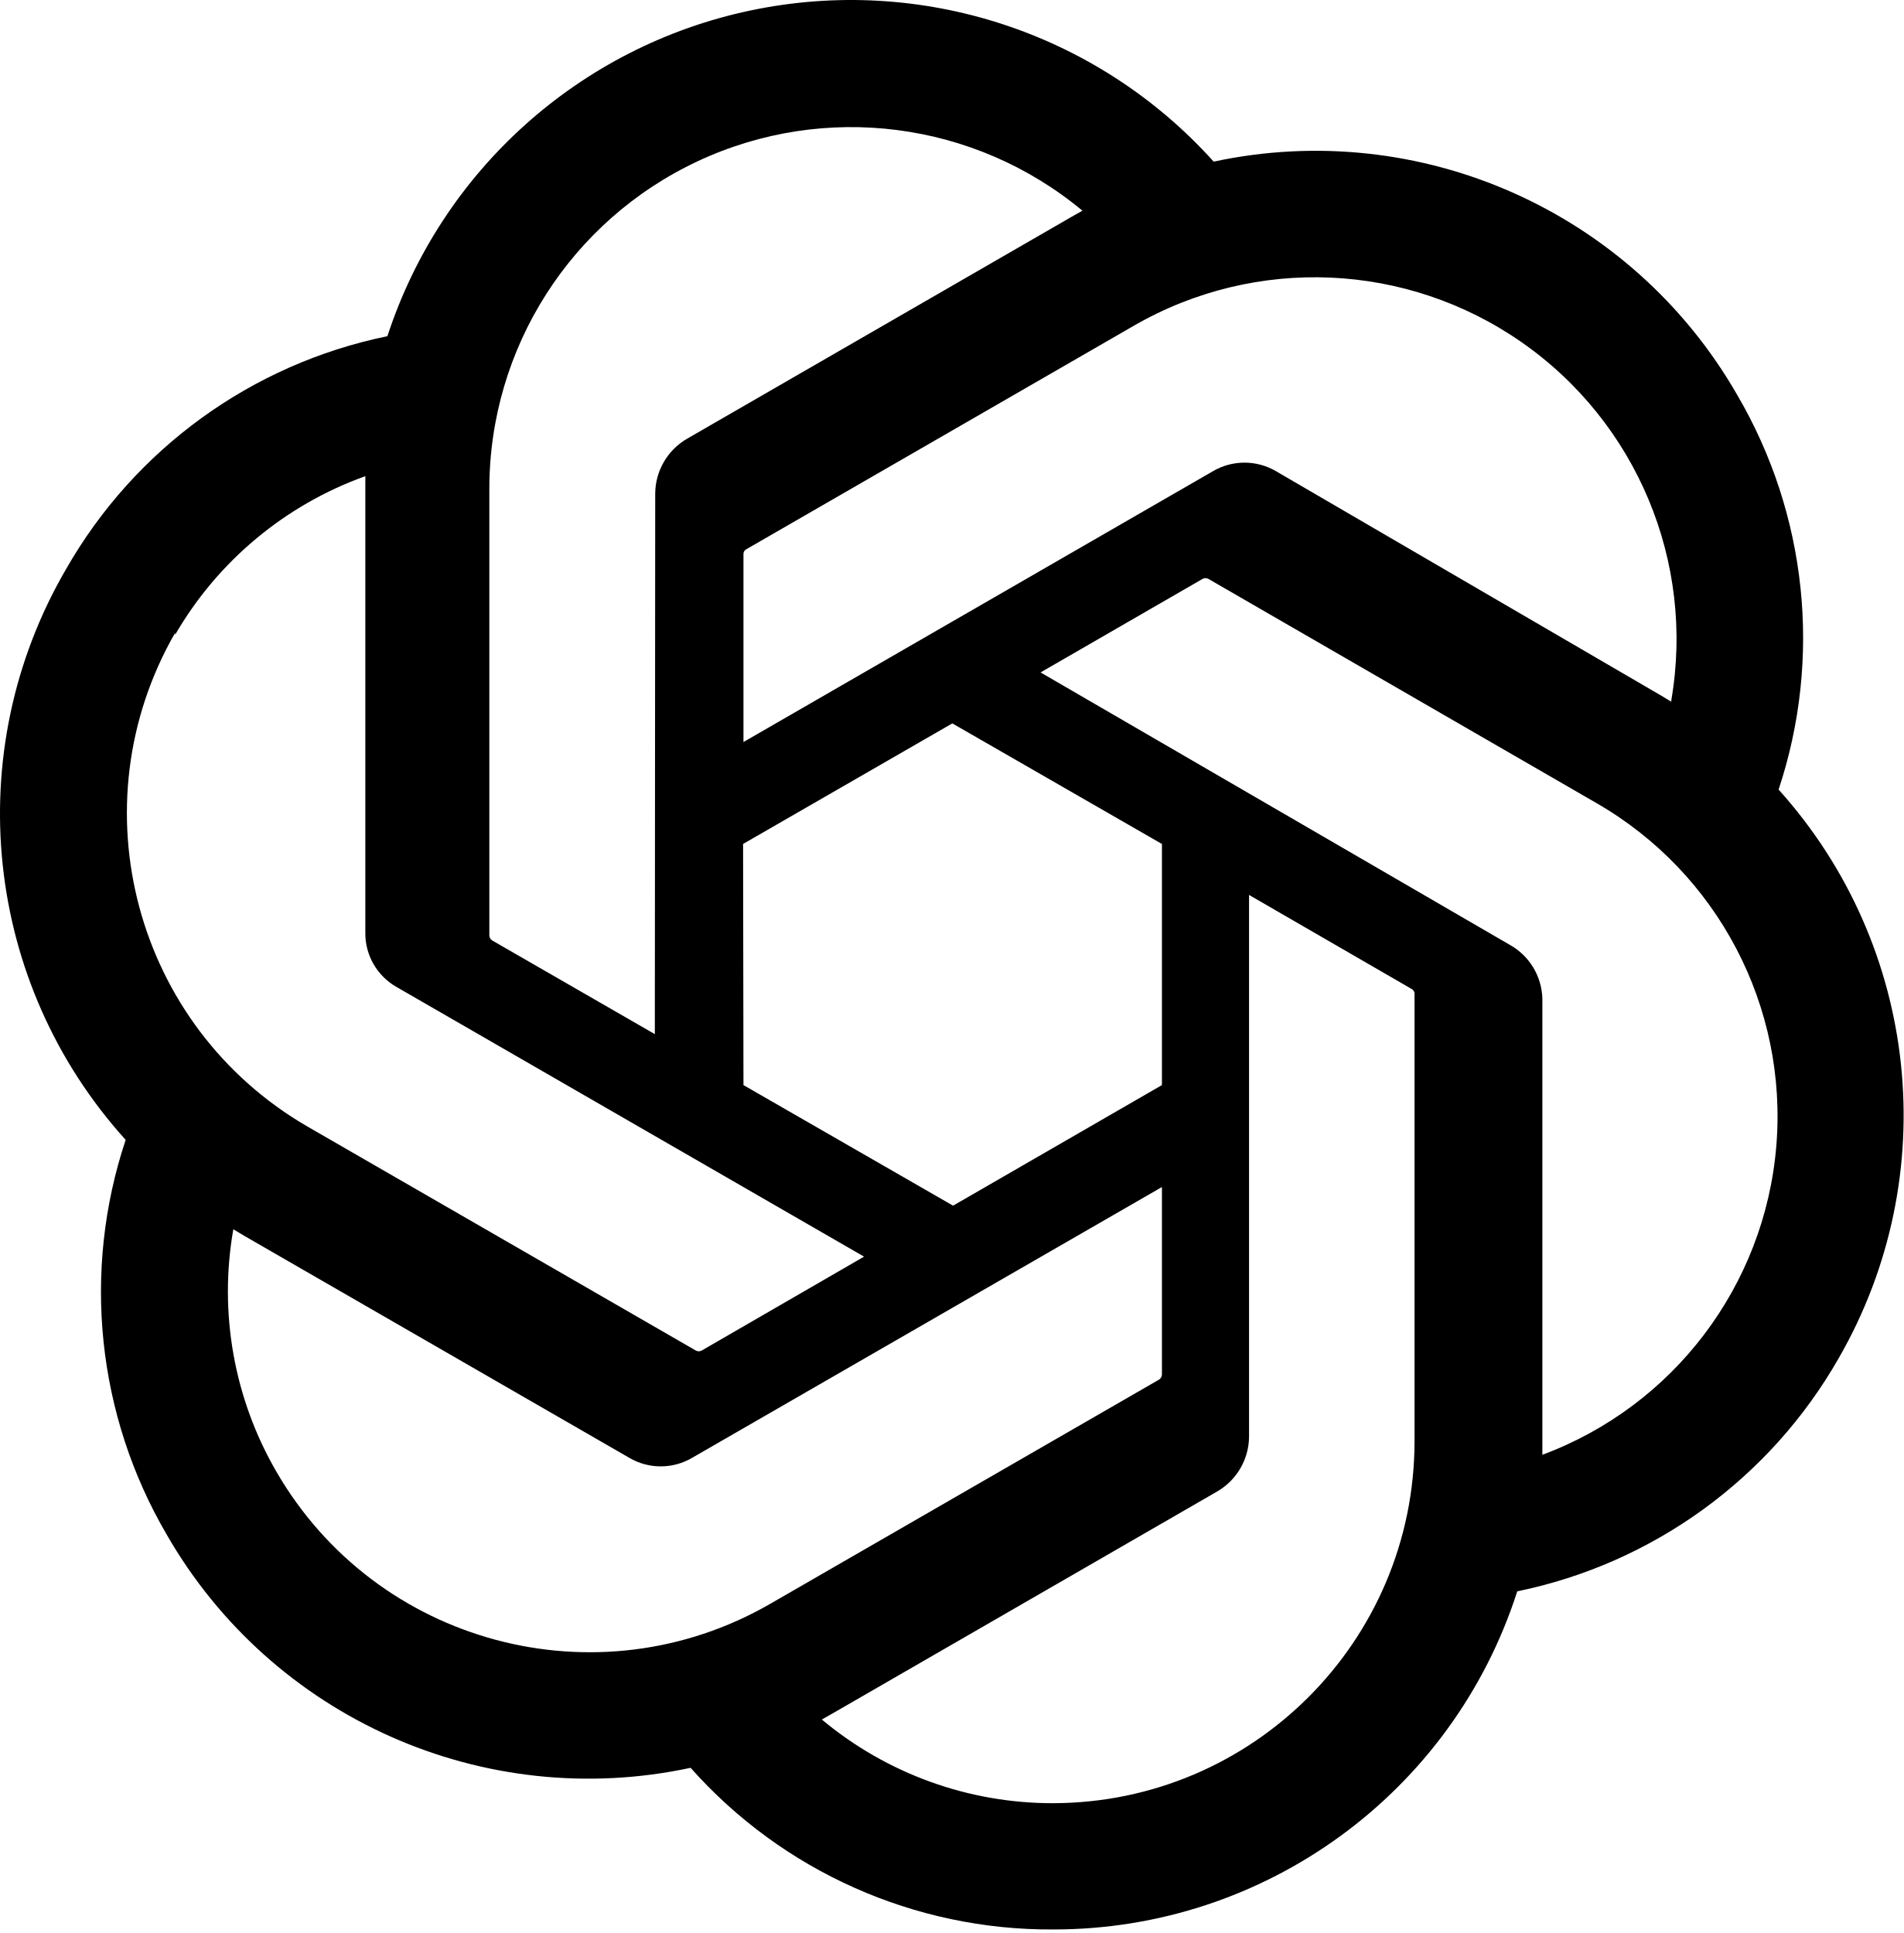
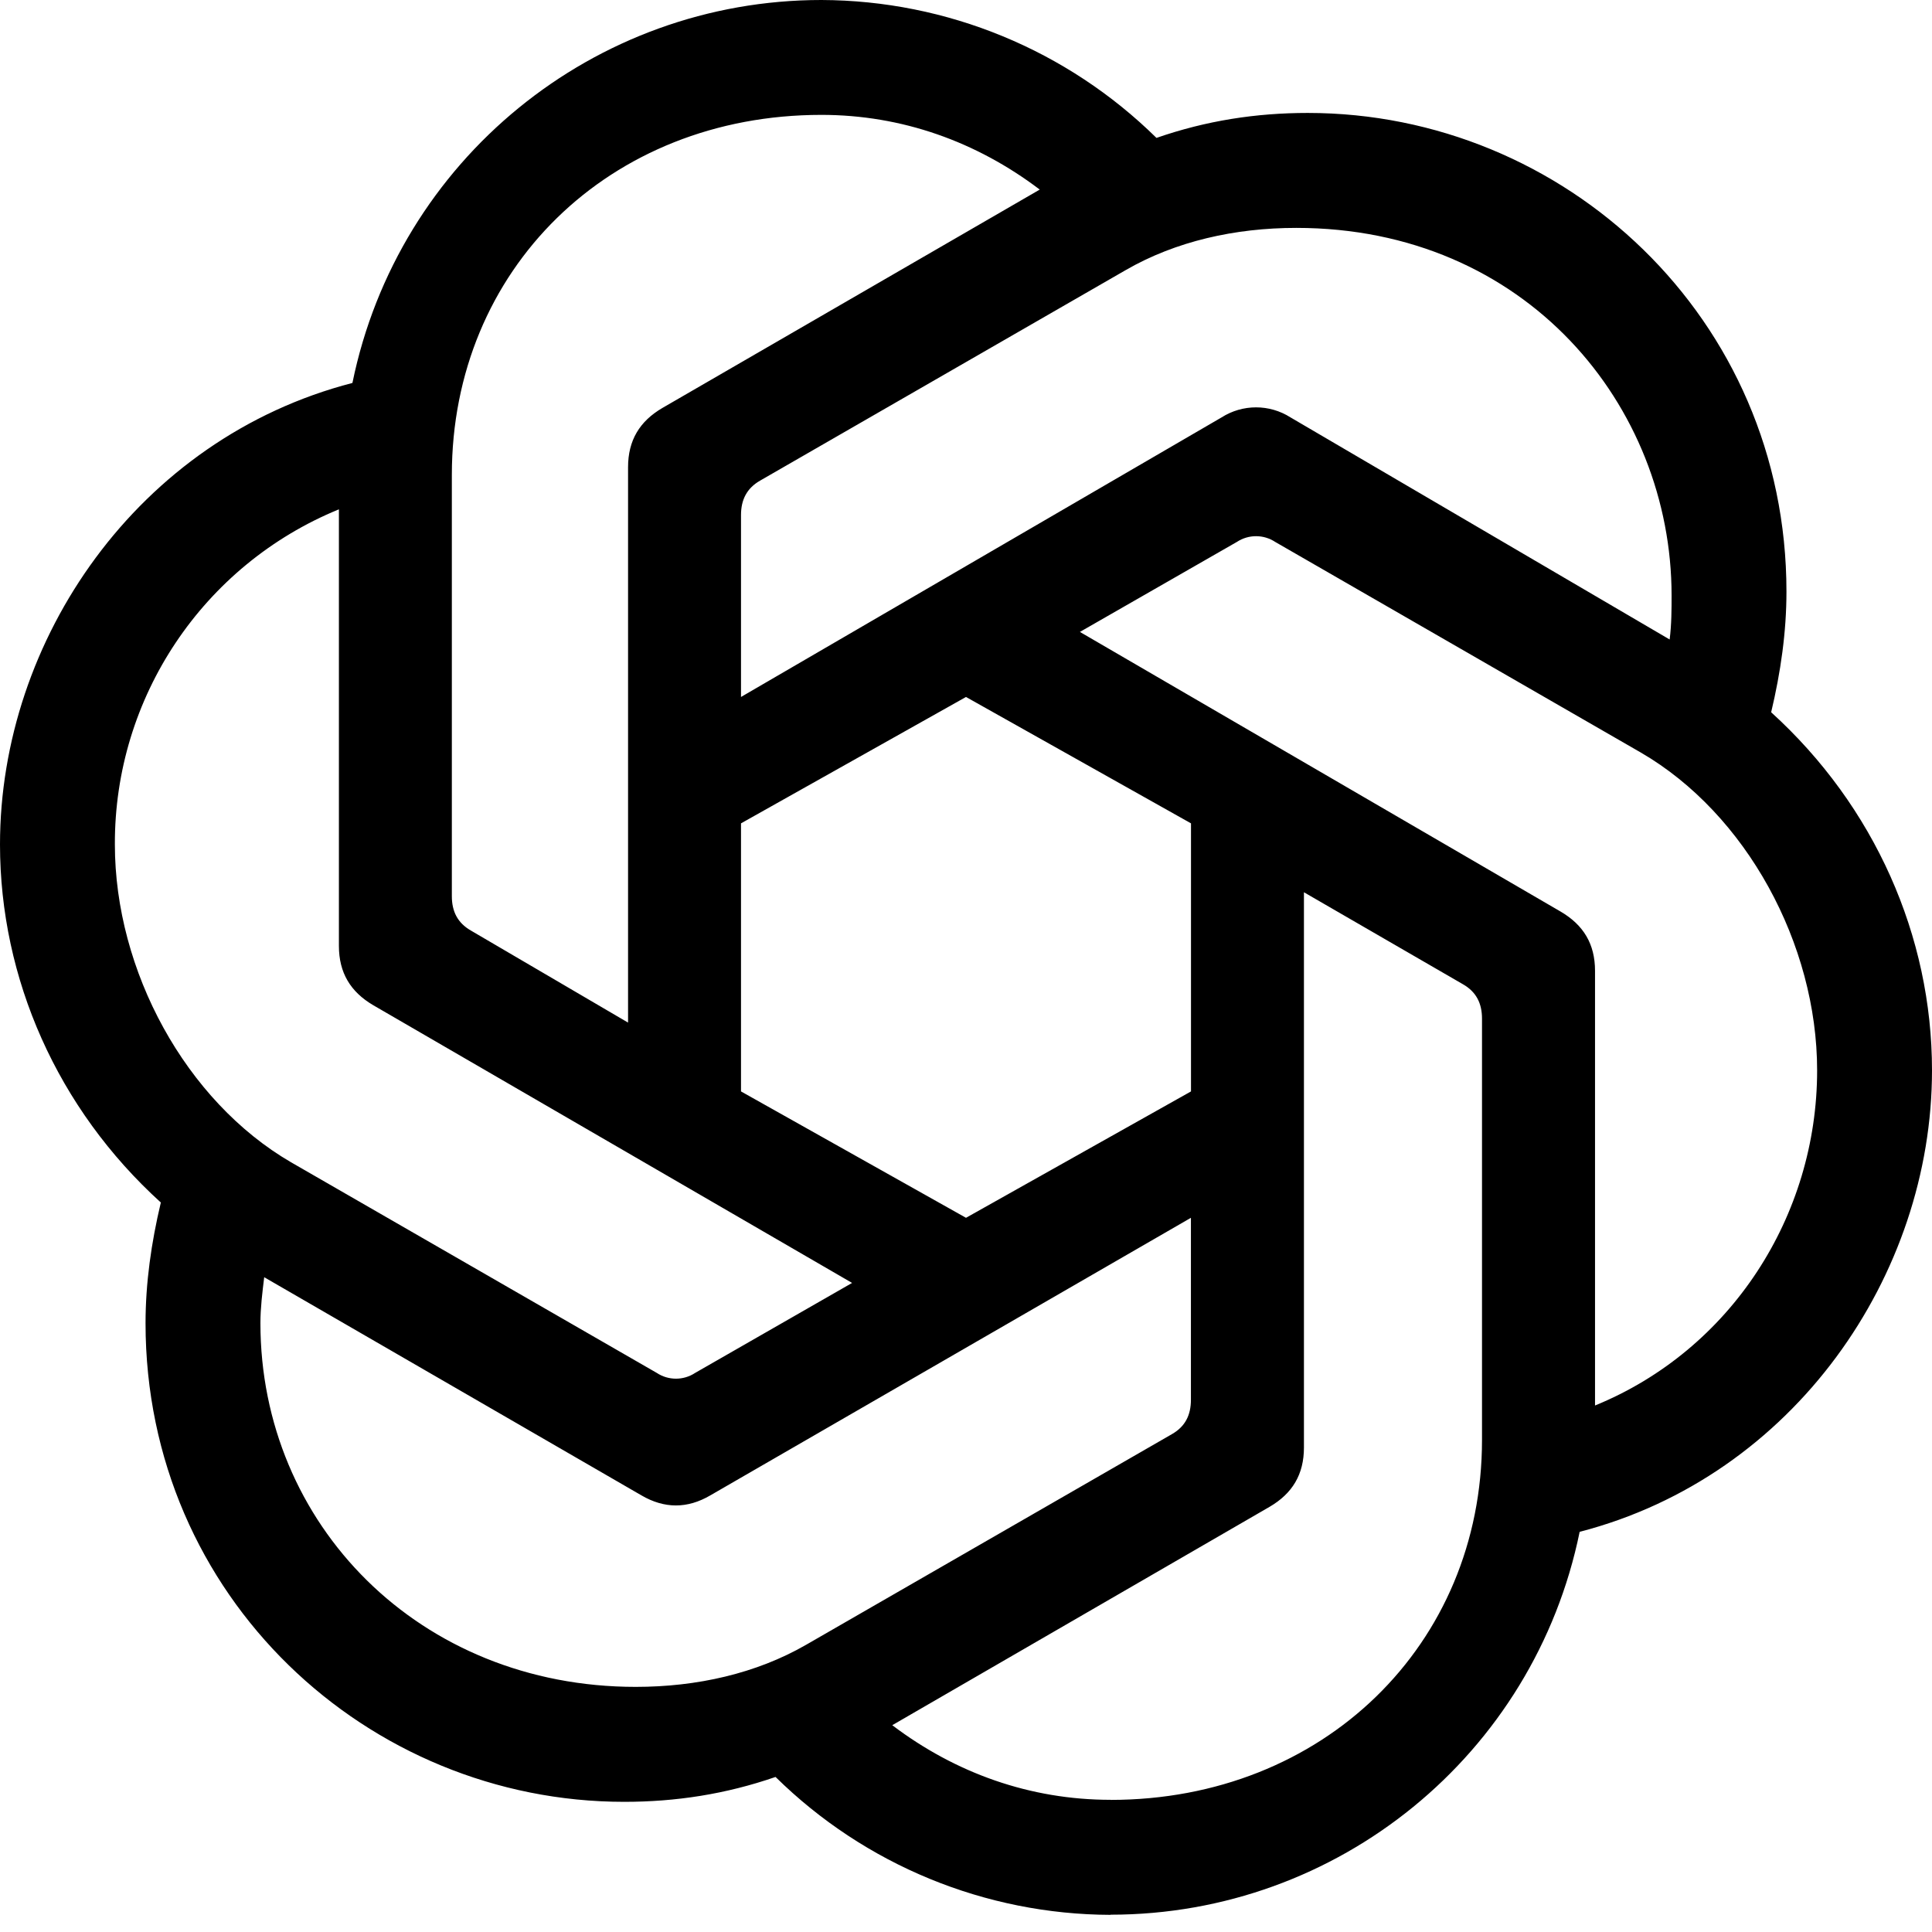
- <svg xmlns="http://www.w3.org/2000/svg" viewBox="0 0 256 260" fill="currentColor">
-   <path d="M239.184 106.203a64.716 64.716 0 0 0-5.576-53.103C219.452 28.459 191 15.784 163.213 21.74A65.586 65.586 0 0 0 52.096 45.22a64.716 64.716 0 0 0-43.23 31.36c-14.31 24.602-11.061 55.634 8.033 76.74a64.665 64.665 0 0 0 5.525 53.102c14.174 24.65 42.644 37.324 70.446 31.36a64.72 64.72 0 0 0 48.754 21.744c28.481.025 53.714-18.361 62.414-45.481a64.767 64.767 0 0 0 43.229-31.36c14.137-24.558 10.875-55.423-8.083-76.483Zm-97.56 136.338a48.397 48.397 0 0 1-31.105-11.255l1.535-.87 51.67-29.825a8.595 8.595 0 0 0 4.247-7.367v-72.85l21.845 12.636c.218.111.37.32.409.563v60.367c-.056 26.818-21.783 48.545-48.601 48.601Zm-104.466-44.61a48.345 48.345 0 0 1-5.781-32.589l1.534.921 51.722 29.826a8.339 8.339 0 0 0 8.441 0l63.181-36.425v25.221a.87.87 0 0 1-.358.665l-52.335 30.184c-23.257 13.398-52.97 5.431-66.404-17.803ZM23.549 85.38a48.499 48.499 0 0 1 25.58-21.333v61.39a8.288 8.288 0 0 0 4.195 7.316l62.874 36.272-21.845 12.636a.819.819 0 0 1-.767 0L41.353 151.53c-23.211-13.454-31.171-43.144-17.804-66.405v.256Zm179.466 41.695-63.08-36.63L161.73 77.86a.819.819 0 0 1 .768 0l52.233 30.184a48.6 48.6 0 0 1-7.316 87.635v-61.391a8.544 8.544 0 0 0-4.4-7.213Zm21.742-32.69-1.535-.922-51.619-30.081a8.39 8.39 0 0 0-8.492 0L99.98 99.808V74.587a.716.716 0 0 1 .307-.665l52.233-30.133a48.652 48.652 0 0 1 72.236 50.391v.205ZM88.061 139.097l-21.845-12.585a.87.87 0 0 1-.41-.614V65.685a48.652 48.652 0 0 1 79.757-37.346l-1.535.87-51.67 29.825a8.595 8.595 0 0 0-4.246 7.367l-.051 72.697Zm11.868-25.58 28.138-16.217 28.188 16.218v32.434l-28.086 16.218-28.188-16.218-.052-32.434Z" />
+ <svg xmlns="http://www.w3.org/2000/svg" fill="currentColor" fill-rule="evenodd" height="1em" style="flex:none;line-height:1" viewBox="0 0 24 24" width="1em">
+   <path d="M9.205 8.658v-2.26c0-.19.072-.333.238-.428l4.543-2.616c.619-.357 1.356-.523 2.117-.523 2.854 0 4.662 2.212 4.662 4.566 0 .167 0 .357-.024.547l-4.71-2.759a.797.797 0 00-.856 0l-5.97 3.473zm10.609 8.8V12.06c0-.333-.143-.57-.429-.737l-5.97-3.473 1.95-1.118a.433.433 0 01.476 0l4.543 2.617c1.309.76 2.189 2.378 2.189 3.948 0 1.808-1.07 3.473-2.76 4.163zM7.802 12.703l-1.95-1.142c-.167-.095-.239-.238-.239-.428V5.899c0-2.545 1.95-4.472 4.591-4.472 1 0 1.927.333 2.712.928L8.23 5.067c-.285.166-.428.404-.428.737v6.898zM12 15.128l-2.795-1.57v-3.33L12 8.658l2.795 1.57v3.33L12 15.128zm1.796 7.23c-1 0-1.927-.332-2.712-.927l4.686-2.712c.285-.166.428-.404.428-.737v-6.898l1.974 1.142c.167.095.238.238.238.428v5.233c0 2.545-1.974 4.472-4.614 4.472zm-5.637-5.303l-4.544-2.617c-1.308-.761-2.188-2.378-2.188-3.948A4.482 4.482 0 014.21 6.327v5.423c0 .333.143.571.428.738l5.947 3.449-1.95 1.118a.432.432 0 01-.476 0zm-.262 3.9c-2.688 0-4.662-2.021-4.662-4.519 0-.19.024-.38.047-.57l4.686 2.71c.286.167.571.167.856 0l5.97-3.448v2.26c0 .19-.07.333-.237.428l-4.543 2.616c-.619.357-1.356.523-2.117.523zm5.899 2.83a5.947 5.947 0 005.827-4.756C22.287 18.339 24 15.84 24 13.296c0-1.665-.713-3.282-1.998-4.448.119-.5.19-.999.19-1.498 0-3.401-2.759-5.947-5.946-5.947-.642 0-1.26.095-1.88.31A5.962 5.962 0 0010.205 0a5.947 5.947 0 00-5.827 4.757C1.713 5.447 0 7.945 0 10.49c0 1.666.713 3.283 1.998 4.448-.119.5-.19 1-.19 1.499 0 3.401 2.759 5.946 5.946 5.946.642 0 1.26-.095 1.88-.309a5.96 5.96 0 004.162 1.713z" />
</svg>
